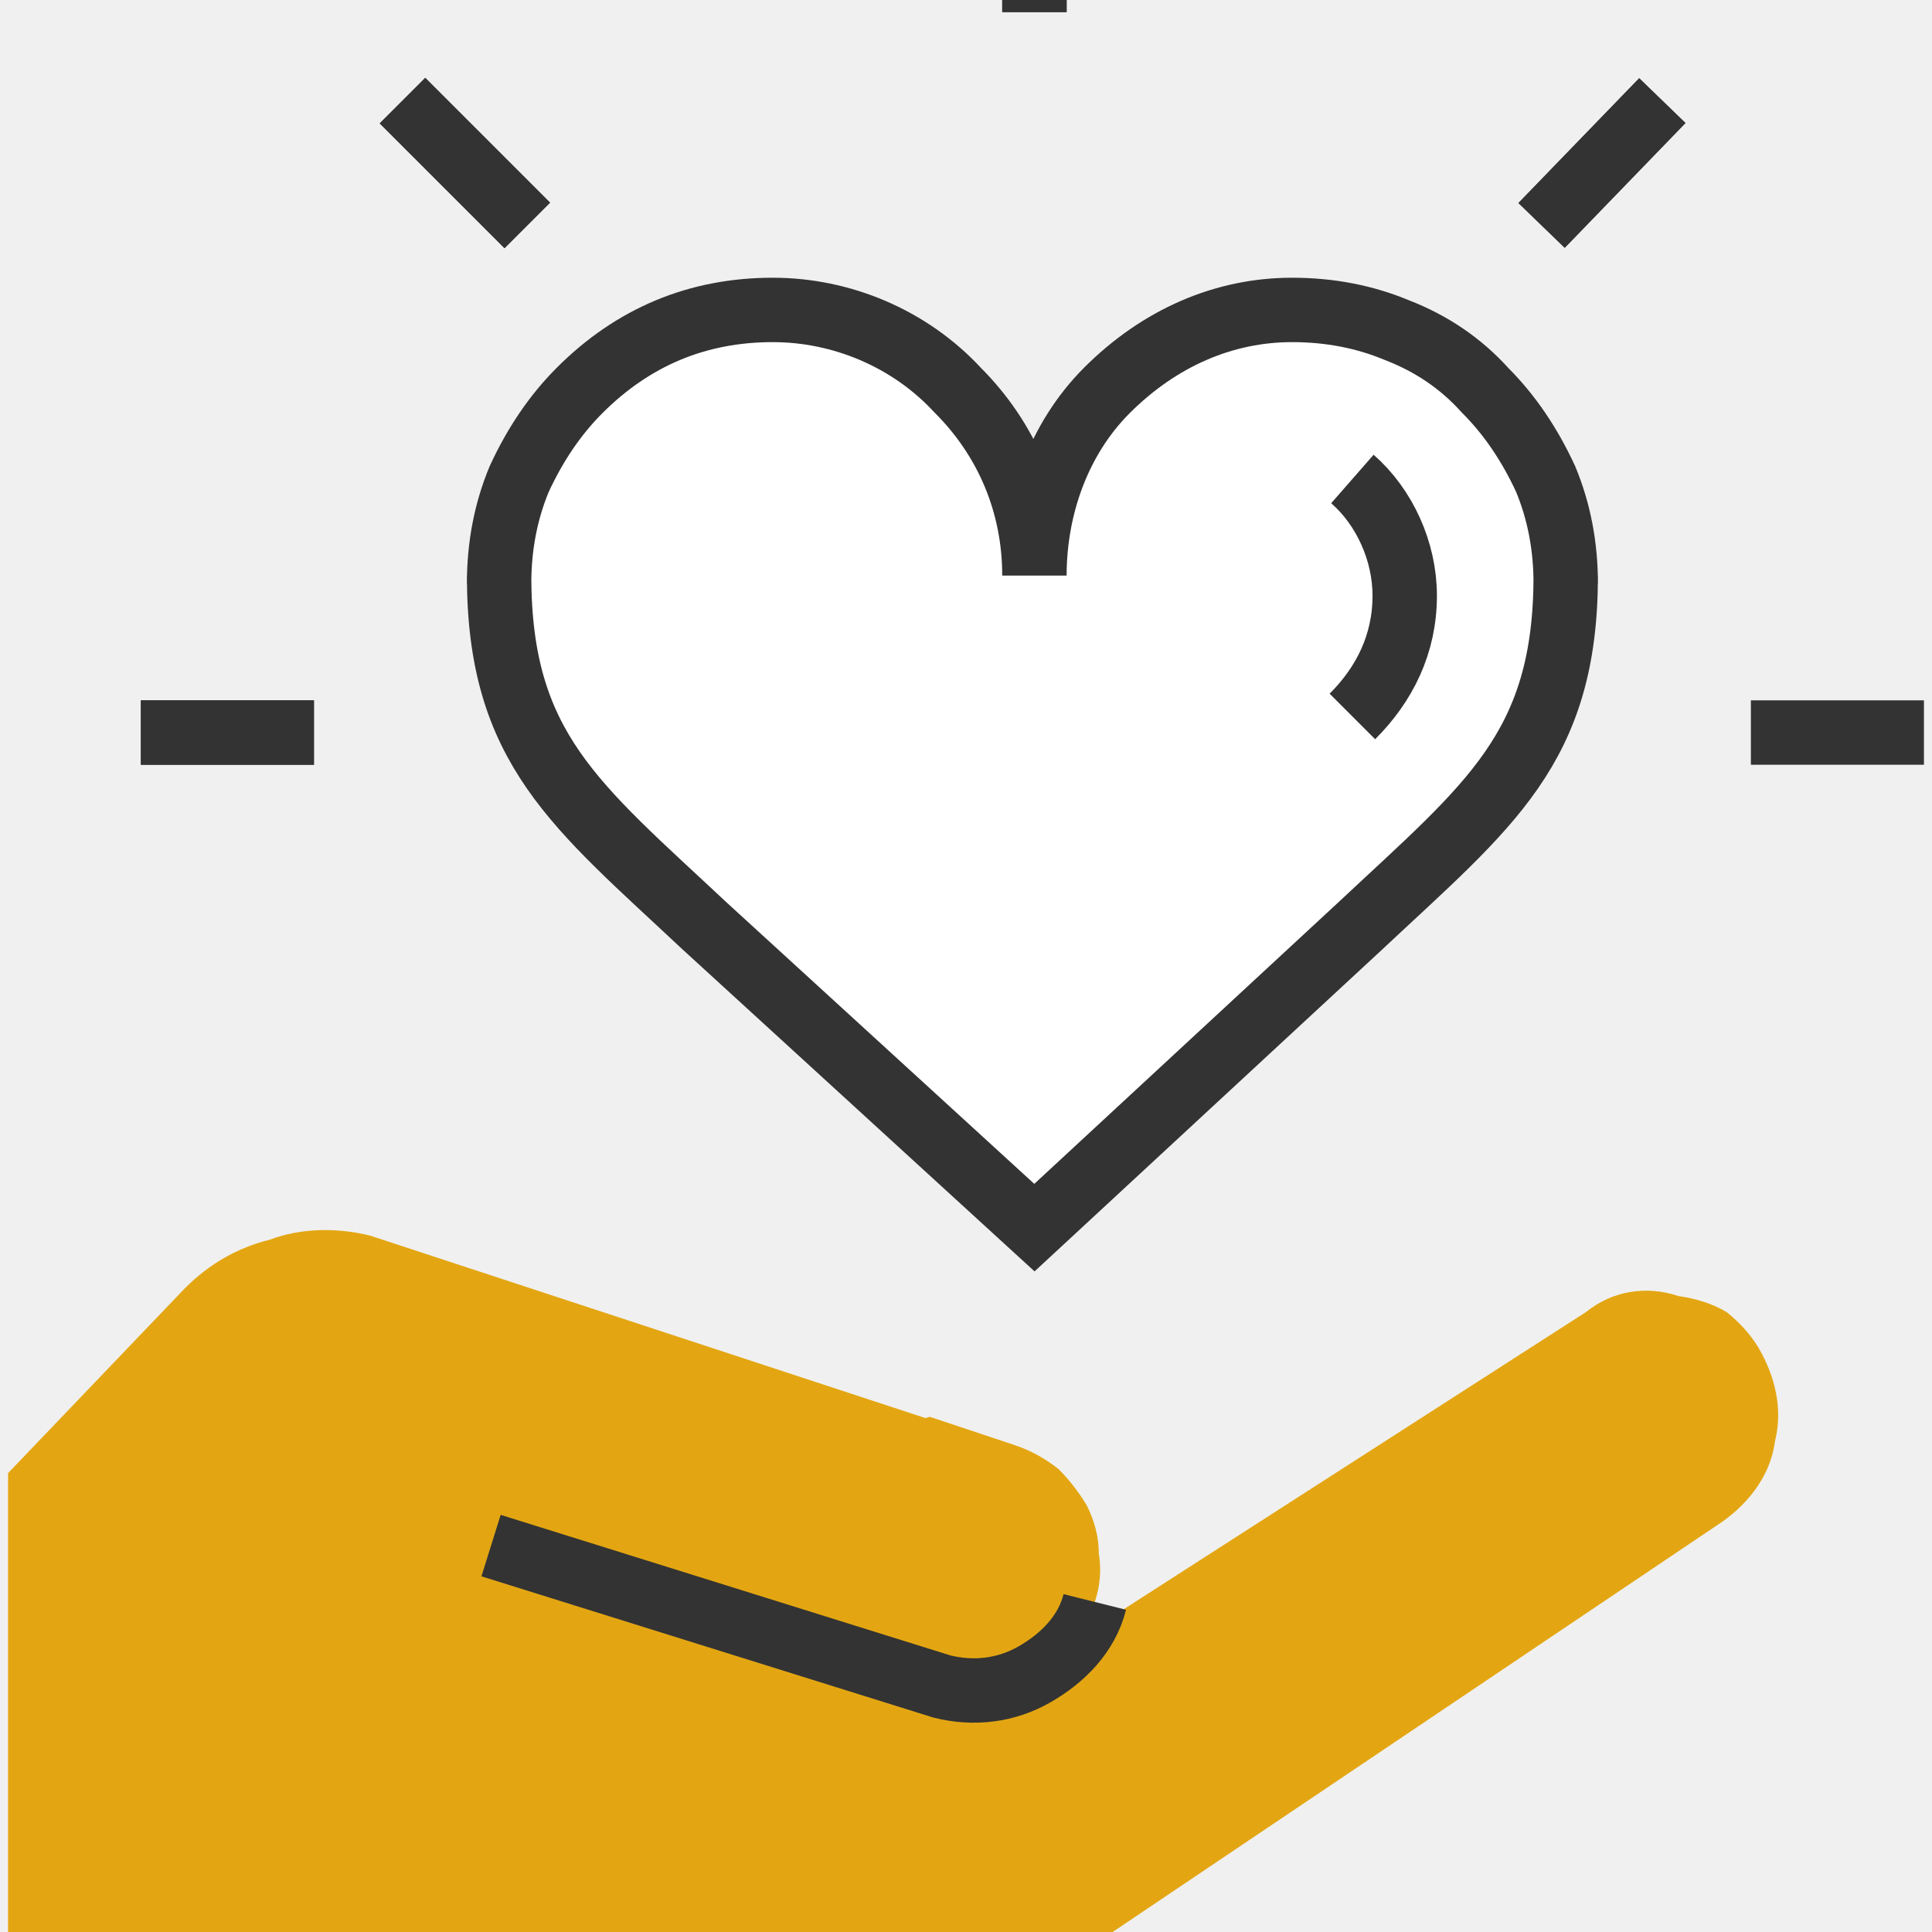
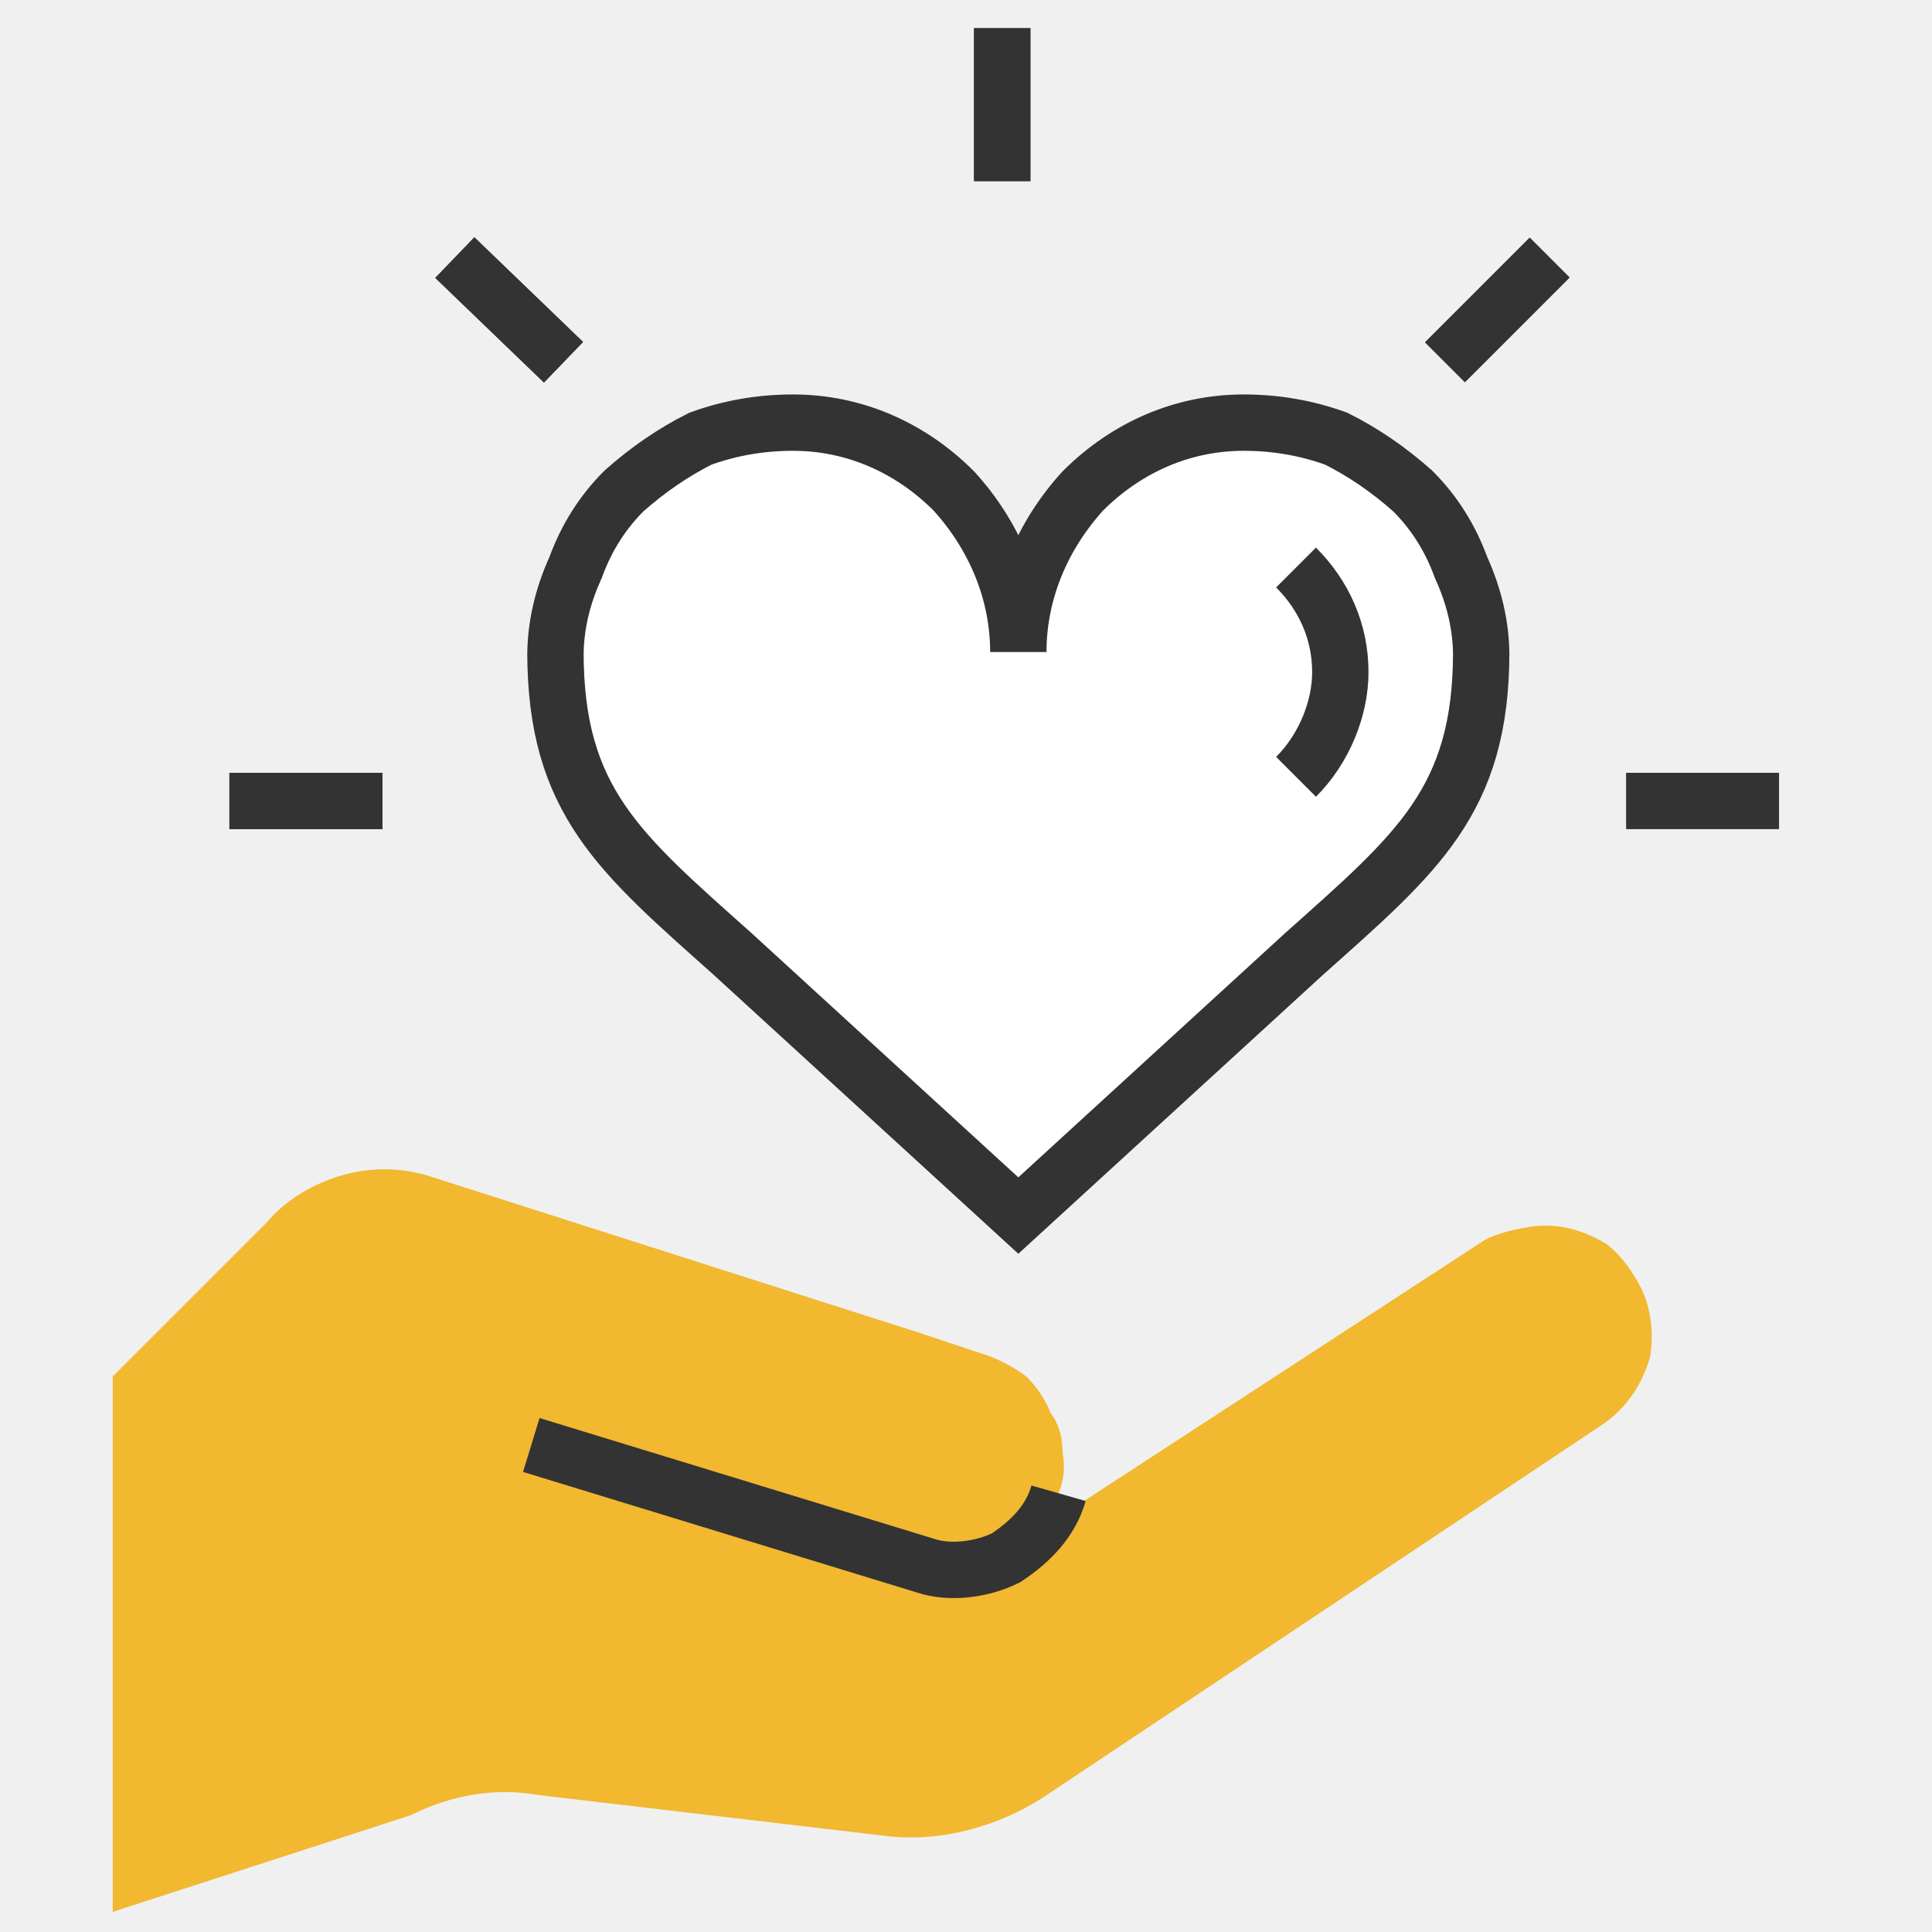
<svg xmlns="http://www.w3.org/2000/svg" version="1.2" viewBox="0 0 48 48" width="48" height="48">
  <style>
- 		.s0 { fill: #ffffff;stroke: #333333;stroke-width: 1.6 } 
- 		.s1 { fill: #e3a612 } 
- 		.s2 { fill: none;stroke: #333333;stroke-width: 1.6 } 
+ 		.s0 { fill: #ffffff;stroke: #333333;stroke-width: 1.4 } 
+ 		.s1 { fill: #f1b830 } 
+ 		.s2 { fill: none;stroke: #333333;stroke-width: 1.4 } 
	</style>
-   <path id="Layer" class="s0" d="m34.7 8.2q1.3 0.5 2.2 1.5 0.9 0.9 1.5 2.2 0.5 1.2 0.5 2.6v-0.2c0 4.3-1.9 5.7-5.1 8.7l-8.1 7.5-8.2-7.5c-3.2-3-5.1-4.4-5.1-8.7v0.2q0-1.4 0.5-2.6 0.6-1.3 1.5-2.2 1-1 2.2-1.5 1.2-0.5 2.6-0.5c1.7 0 3.4 0.7 4.6 2 1.2 1.2 1.9 2.8 1.9 4.6 0-1.7 0.6-3.4 1.8-4.6 1.3-1.3 2.9-2 4.6-2q1.4 0 2.6 0.5z" />
-   <path id="Layer" class="s1" d="m26.8 40.7l12.6-8.1q0.5-0.4 1.1-0.5 0.6-0.1 1.2 0.1 0.7 0.1 1.2 0.4 0.5 0.4 0.8 0.9c0.4 0.7 0.6 1.5 0.4 2.3-0.1 0.8-0.6 1.5-1.3 2l-15.9 10.7c-1.4 0.9-3.1 1.3-4.8 1.1l-9.7-1.1c-1.3-0.2-2.6 0-3.7 0.5l-8.5 2.8v-15.2l4.4-4.6c0.6-0.6 1.3-1 2.1-1.2 0.8-0.3 1.7-0.3 2.5-0.1l14 4.6" />
-   <path id="Layer" class="s1" d="m23.1 35.2l2.1 0.7q0.6 0.2 1.1 0.6 0.4 0.4 0.7 0.9 0.3 0.6 0.3 1.2 0.1 0.6-0.1 1.2c-0.2 0.8-0.8 1.4-1.5 1.8-0.7 0.4-1.5 0.5-2.3 0.3l-11.2-3.5" />
-   <path id="Layer" class="s2" d="m27.2 39.8c-0.2 0.8-0.8 1.4-1.5 1.8-0.7 0.4-1.5 0.5-2.3 0.3l-11.2-3.5" />
-   <path id="Layer" class="s2" d="m25.7 0.3v-4.3" />
-   <path id="Layer" class="s2" d="m25.7 0.3v-4.3" />
-   <path id="Layer" class="s2" d="m38.3 5.6l3-3.1" />
-   <path id="Layer" class="s2" d="m38.3 5.6l3-3.1" />
-   <path id="Layer" class="s2" d="m13.1 5.6l-3.1-3.1" />
-   <path id="Layer" class="s2" d="m13.1 5.6l-3.1-3.1" />
-   <path id="Layer" class="s2" d="m7.8 18.2h-4.3" />
-   <path id="Layer" class="s2" d="m7.8 18.2h-4.3" />
-   <path id="Layer" class="s2" d="m43.5 18.2h4.3" />
-   <path id="Layer" class="s2" d="m33.6 11.9c0.8 0.7 1.3 1.8 1.3 2.9 0 1.2-0.5 2.2-1.3 3" />
+   <path id="Layer" class="s0" d="m33.2 10.9q1 0.5 1.9 1.3 0.8 0.8 1.2 1.9 0.5 1.1 0.5 2.2v-0.1c0 3.7-1.6 5-4.4 7.5l-7.1 6.5-7.1-6.5c-2.8-2.5-4.4-3.8-4.4-7.5v0.1q0-1.1 0.5-2.2 0.4-1.1 1.2-1.9 0.9-0.8 1.9-1.3 1.1-0.4 2.3-0.4c1.5 0 2.9 0.6 4 1.7 1 1.1 1.6 2.5 1.6 4 0-1.5 0.6-2.9 1.6-4 1.1-1.1 2.5-1.7 4-1.7q1.2 0 2.3 0.4z" />
+   <path id="Layer" class="s1" d="m26 37.9l10.9-7.1q0.4-0.2 1-0.3 0.5-0.1 1 0 0.5 0.1 1 0.4 0.4 0.3 0.7 0.8c0.4 0.6 0.5 1.3 0.4 2-0.2 0.7-0.6 1.3-1.2 1.7l-13.8 9.2c-1.2 0.8-2.7 1.2-4.1 1l-8.5-1c-1.1-0.2-2.2 0-3.2 0.5l-7.4 2.4v-13.3l3.8-3.8c0.5-0.6 1.2-1 1.9-1.2 0.7-0.2 1.4-0.2 2.1 0l12.2 3.9" />
+   <path id="Layer" class="s1" d="m22.8 33.1l1.8 0.6q0.5 0.2 0.9 0.5 0.4 0.4 0.6 0.9 0.3 0.4 0.3 1 0.1 0.5-0.1 1c-0.2 0.7-0.7 1.2-1.3 1.6-0.6 0.3-1.4 0.4-2 0.2l-9.8-3" />
+   <path id="Layer" class="s2" d="m26.3 37.1c-0.2 0.7-0.7 1.2-1.3 1.6-0.6 0.3-1.4 0.4-2 0.2l-9.8-3" />
+   <path id="Layer" class="s2" d="m32.2 14.1c0.7 0.7 1.1 1.6 1.1 2.6 0 0.9-0.4 1.9-1.1 2.6" />
+   <path id="Layer" class="s2" d="m24.9 4.5v-3.8" />
+   <path id="Layer" class="s2" d="m24.9 4.5v-3.8" />
+   <path id="Layer" class="s2" d="m35.9 9l2.6-2.6" />
+   <path id="Layer" class="s2" d="m35.9 9l2.6-2.6" />
+   <path id="Layer" class="s2" d="m14 9l-2.7-2.6" />
+   <path id="Layer" class="s2" d="m14 9l-2.7-2.6" />
+   <path id="Layer" class="s2" d="m9.5 19.9h-3.8" />
+   <path id="Layer" class="s2" d="m9.5 19.9h-3.8" />
+   <path id="Layer" class="s2" d="m40.4 19.9h3.8" />
</svg>
